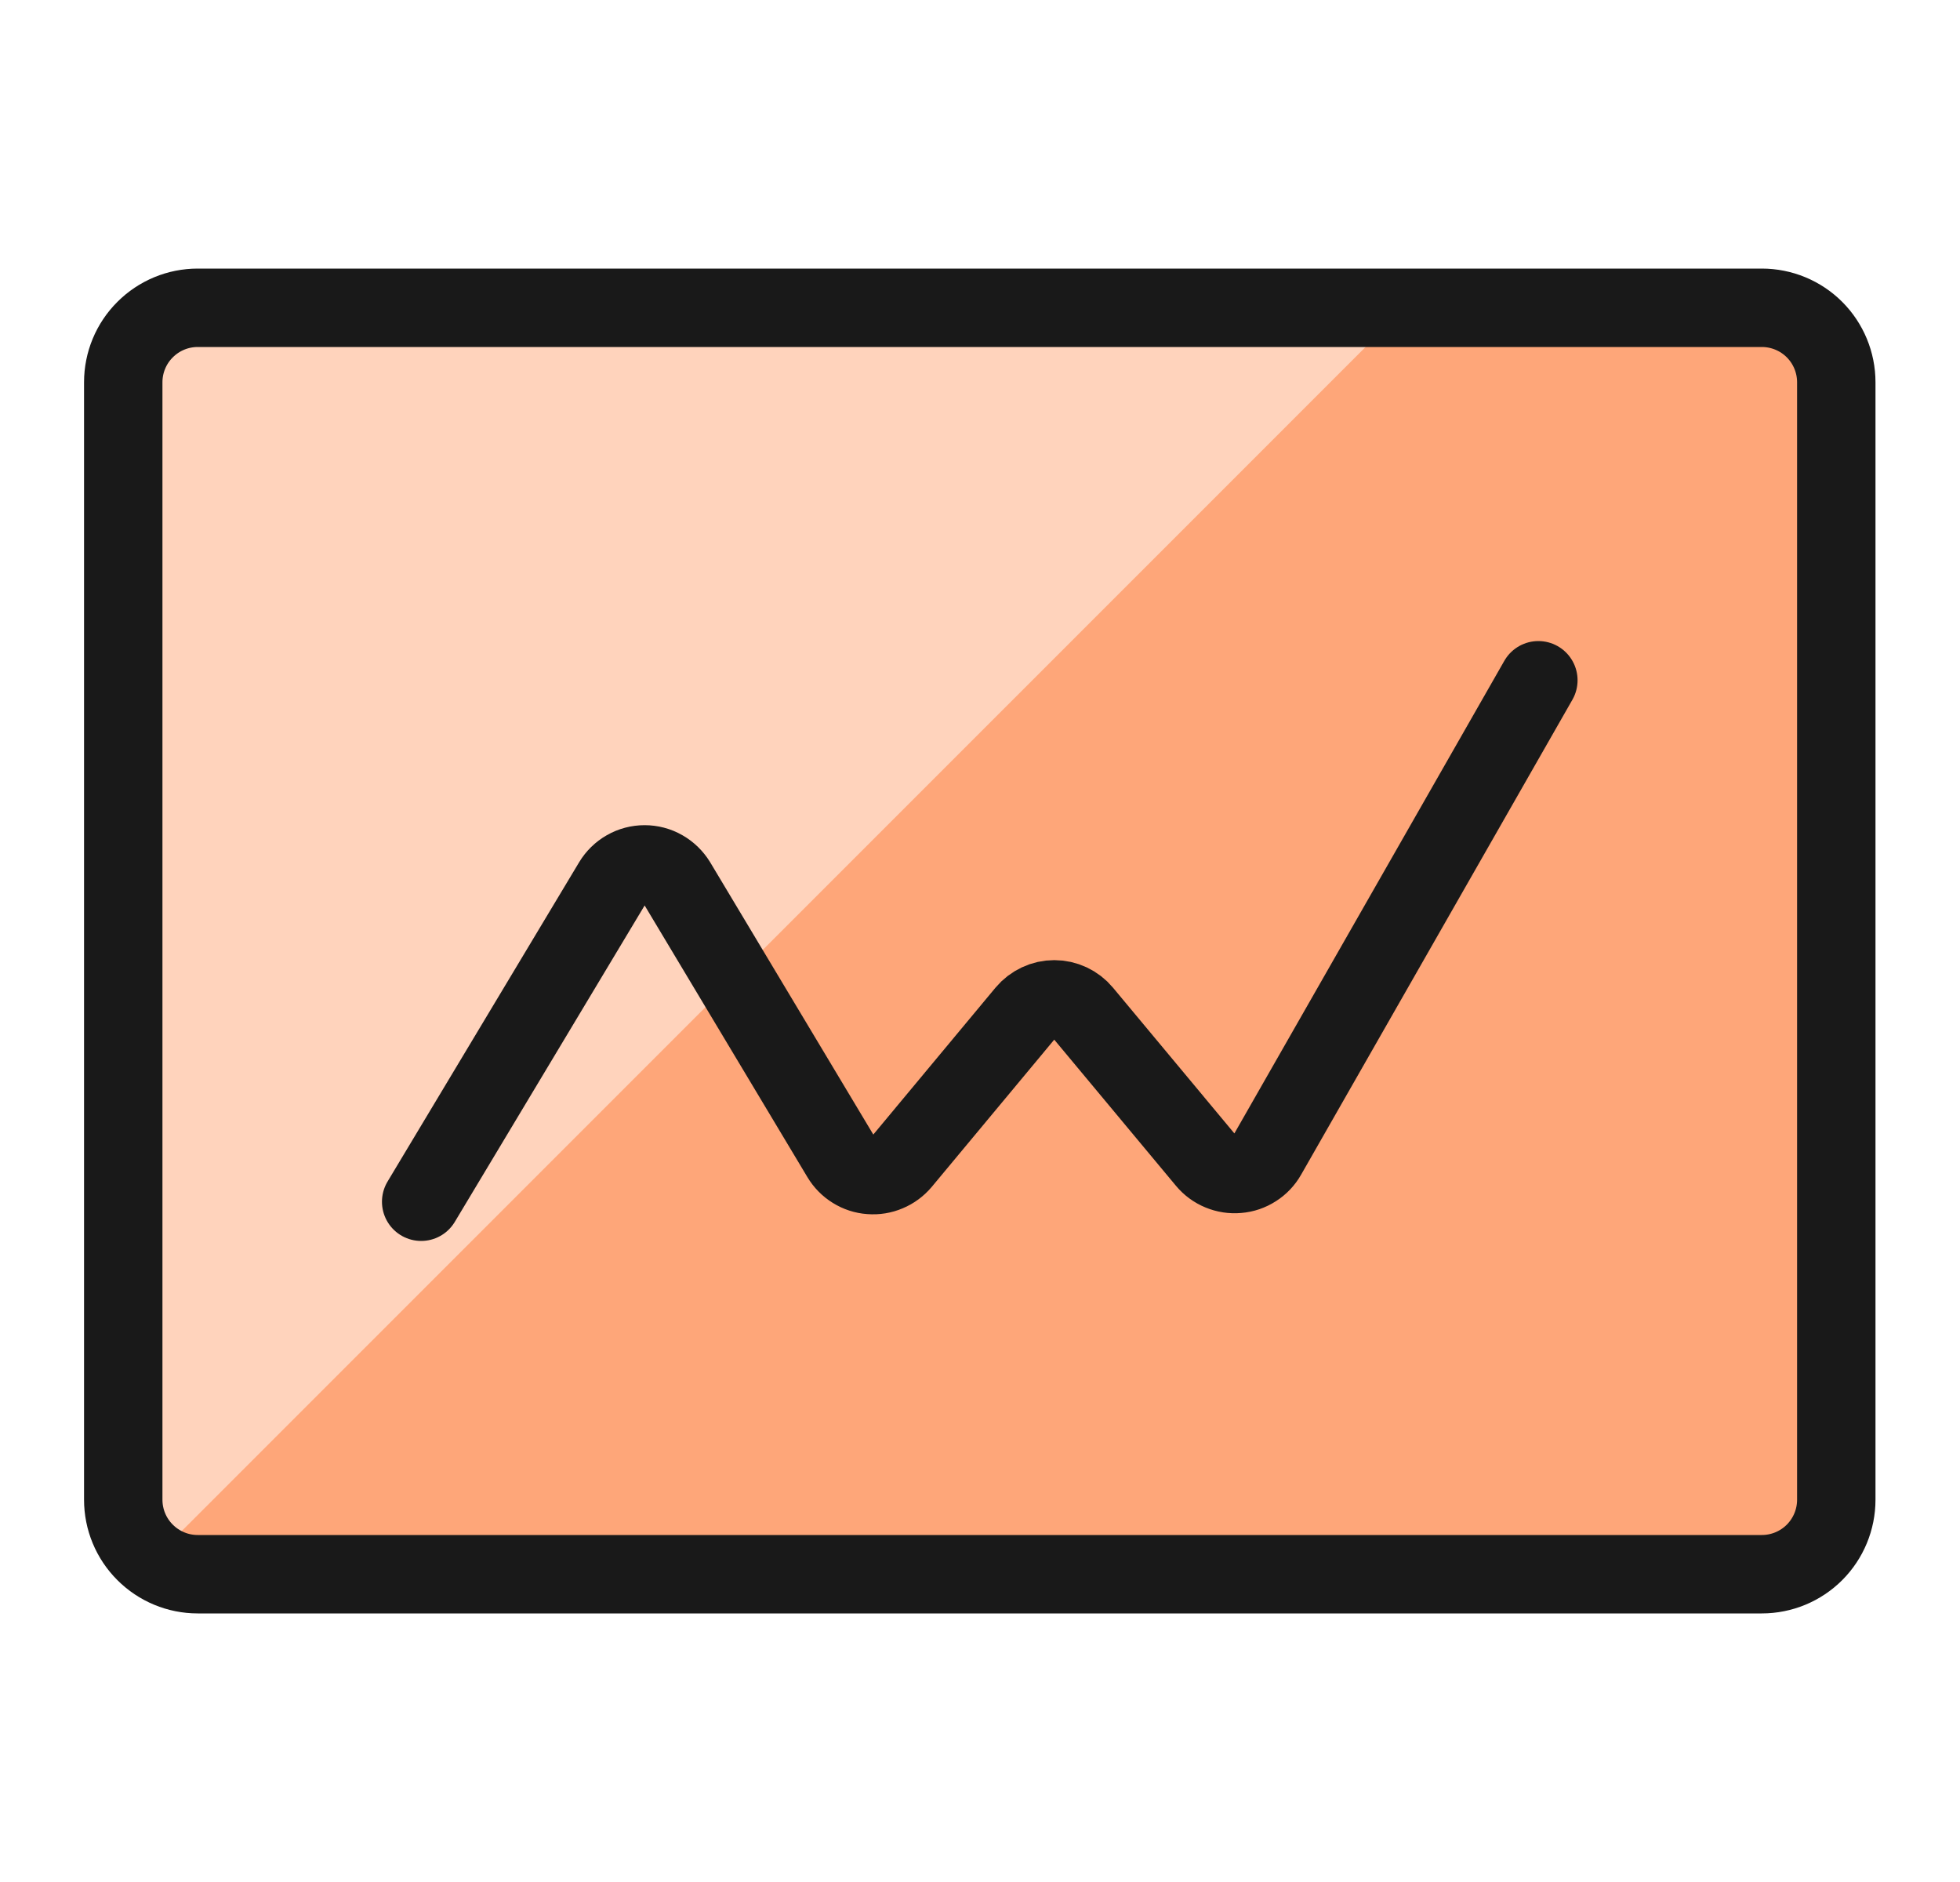
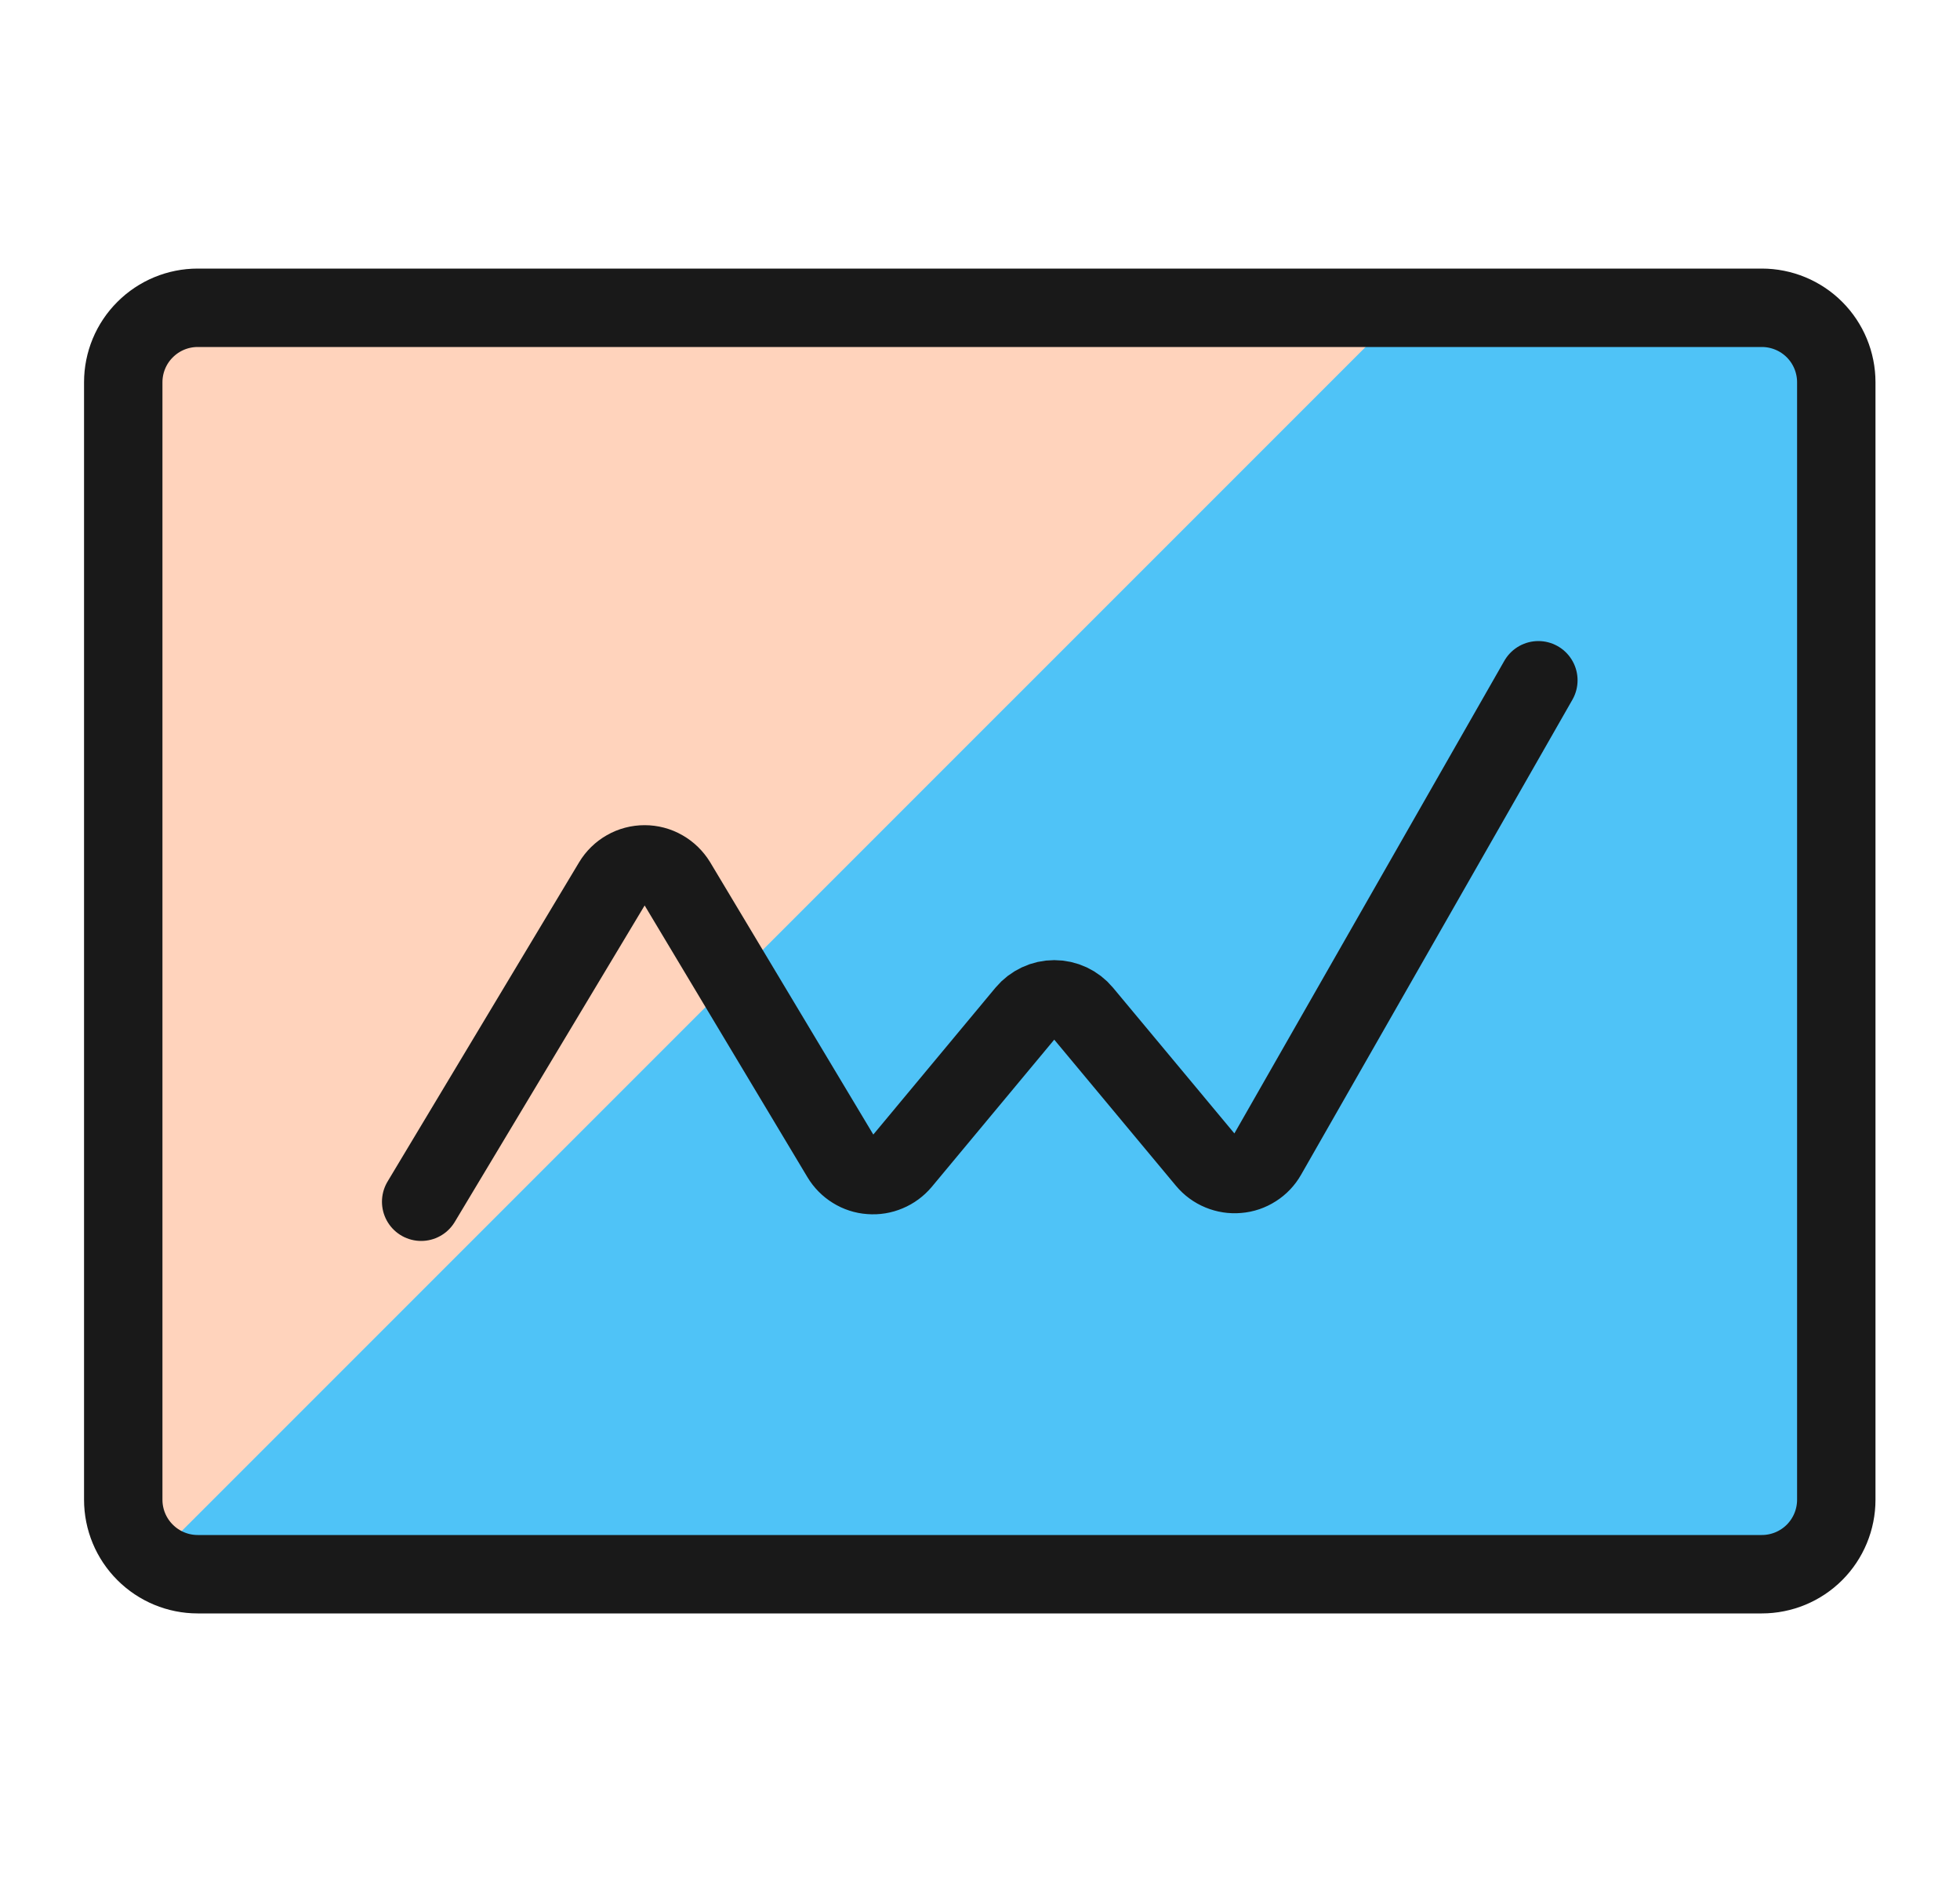
<svg xmlns="http://www.w3.org/2000/svg" width="25" height="24" viewBox="0 0 25 24" fill="none">
-   <path d="M1.572 4.875C1.572 4.623 1.672 4.381 1.851 4.203C2.029 4.025 2.27 3.925 2.522 3.925H22.472C22.724 3.925 22.966 4.025 23.144 4.203C23.322 4.381 23.422 4.623 23.422 4.875V19.125C23.422 19.377 23.322 19.619 23.144 19.797C22.966 19.975 22.724 20.075 22.472 20.075H2.522C2.27 20.075 2.029 19.975 1.851 19.797C1.672 19.619 1.572 19.377 1.572 19.125V4.875Z" fill="#FEA679" />
+   <path d="M1.572 4.875C1.572 4.623 1.672 4.381 1.851 4.203C2.029 4.025 2.27 3.925 2.522 3.925H22.472C22.724 3.925 22.966 4.025 23.144 4.203C23.322 4.381 23.422 4.623 23.422 4.875V19.125C23.422 19.377 23.322 19.619 23.144 19.797C22.966 19.975 22.724 20.075 22.472 20.075H2.522C2.27 20.075 2.029 19.975 1.851 19.797C1.672 19.619 1.572 19.377 1.572 19.125V4.875Z" fill="#4fc3f7" />
  <path d="M2.522 3.925C2.27 3.925 2.029 4.025 1.851 4.203C1.672 4.381 1.572 4.623 1.572 4.875V19.125C1.574 19.273 1.611 19.417 1.68 19.548C1.749 19.678 1.847 19.79 1.967 19.875L17.918 3.925H2.522Z" fill="#FFD3BC" />
  <path d="M5.372 15.325L7.815 11.254C7.857 11.184 7.916 11.126 7.988 11.085C8.059 11.044 8.14 11.023 8.222 11.023C8.304 11.023 8.385 11.044 8.456 11.085C8.528 11.126 8.587 11.184 8.63 11.254L10.728 14.755C10.767 14.82 10.821 14.875 10.886 14.915C10.95 14.955 11.023 14.979 11.099 14.984C11.175 14.99 11.25 14.978 11.32 14.948C11.39 14.919 11.452 14.873 11.501 14.815L13.082 12.915C13.127 12.861 13.183 12.819 13.246 12.789C13.309 12.759 13.377 12.744 13.447 12.744C13.517 12.744 13.585 12.759 13.649 12.789C13.712 12.819 13.767 12.861 13.812 12.915L15.384 14.802C15.433 14.861 15.496 14.907 15.567 14.936C15.637 14.965 15.714 14.977 15.79 14.97C15.867 14.964 15.94 14.939 16.005 14.897C16.07 14.856 16.123 14.8 16.161 14.733L19.622 8.675" stroke="#191919" stroke-linecap="round" stroke-linejoin="round" />
  <path d="M1.572 4.875C1.572 4.623 1.672 4.381 1.851 4.203C2.029 4.025 2.27 3.925 2.522 3.925H22.472C22.724 3.925 22.966 4.025 23.144 4.203C23.322 4.381 23.422 4.623 23.422 4.875V19.125C23.422 19.377 23.322 19.619 23.144 19.797C22.966 19.975 22.724 20.075 22.472 20.075H2.522C2.27 20.075 2.029 19.975 1.851 19.797C1.672 19.619 1.572 19.377 1.572 19.125V4.875Z" stroke="#191919" stroke-linecap="round" stroke-linejoin="round" />
</svg>
